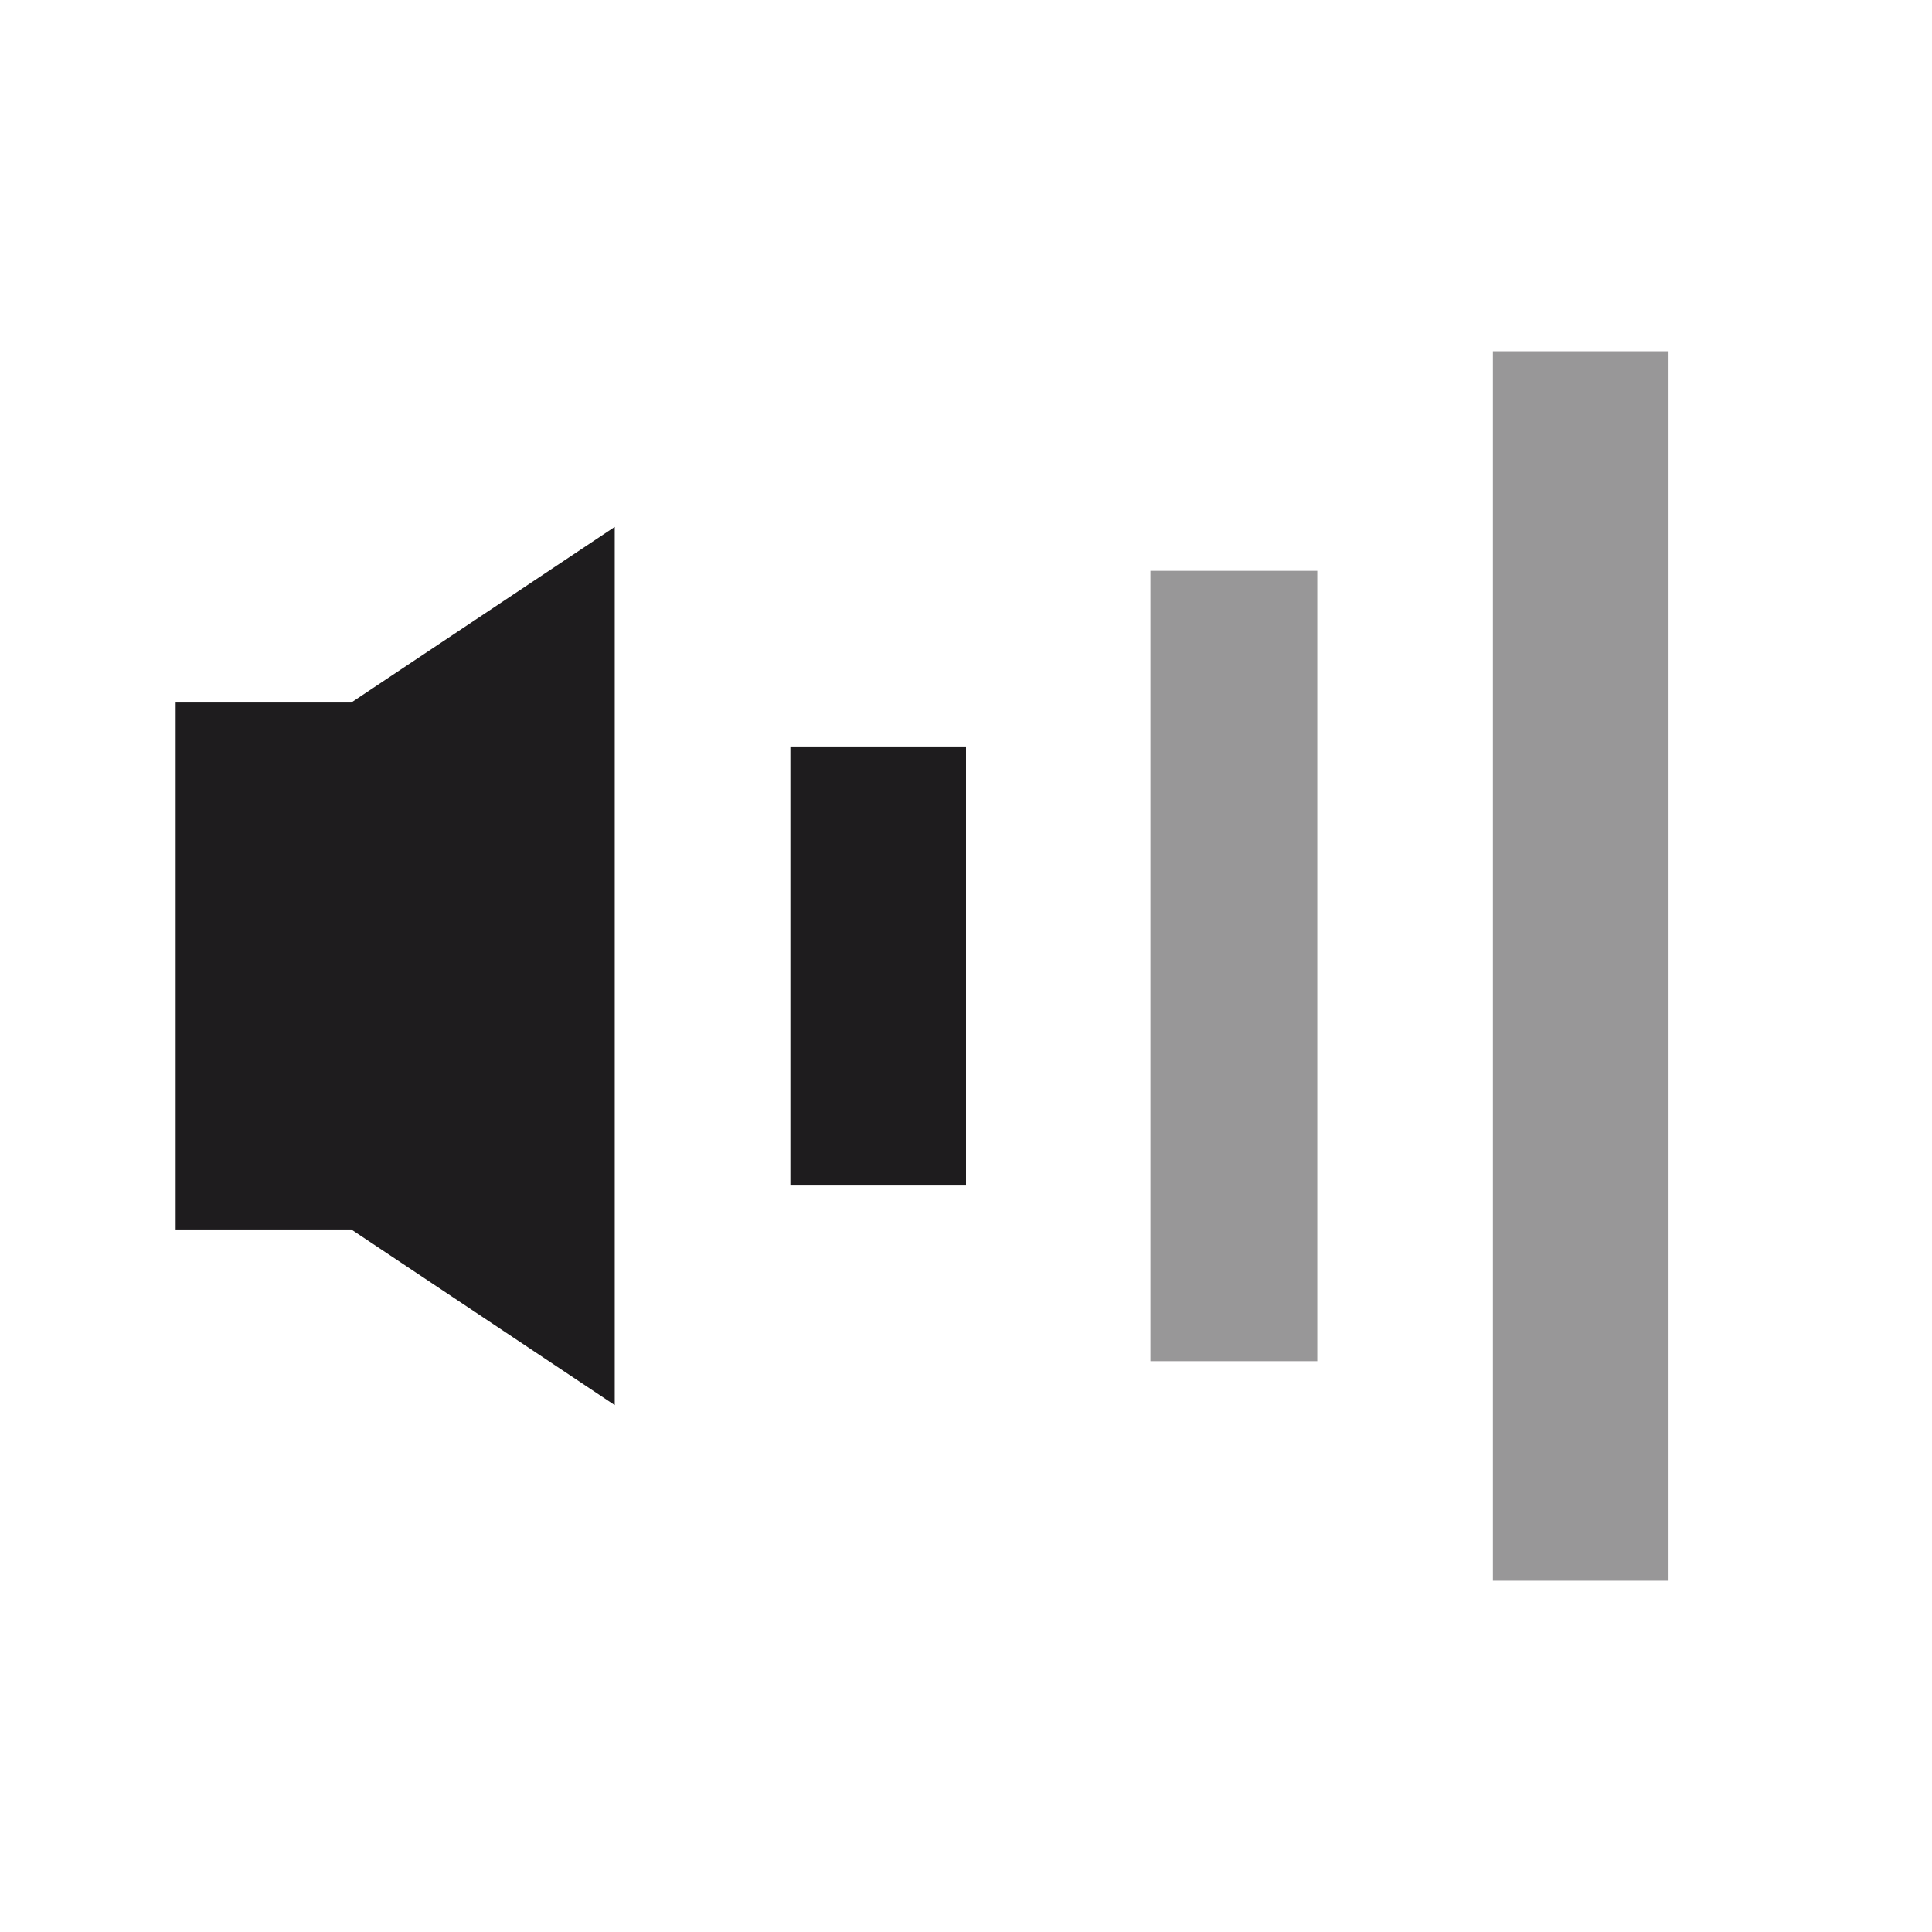
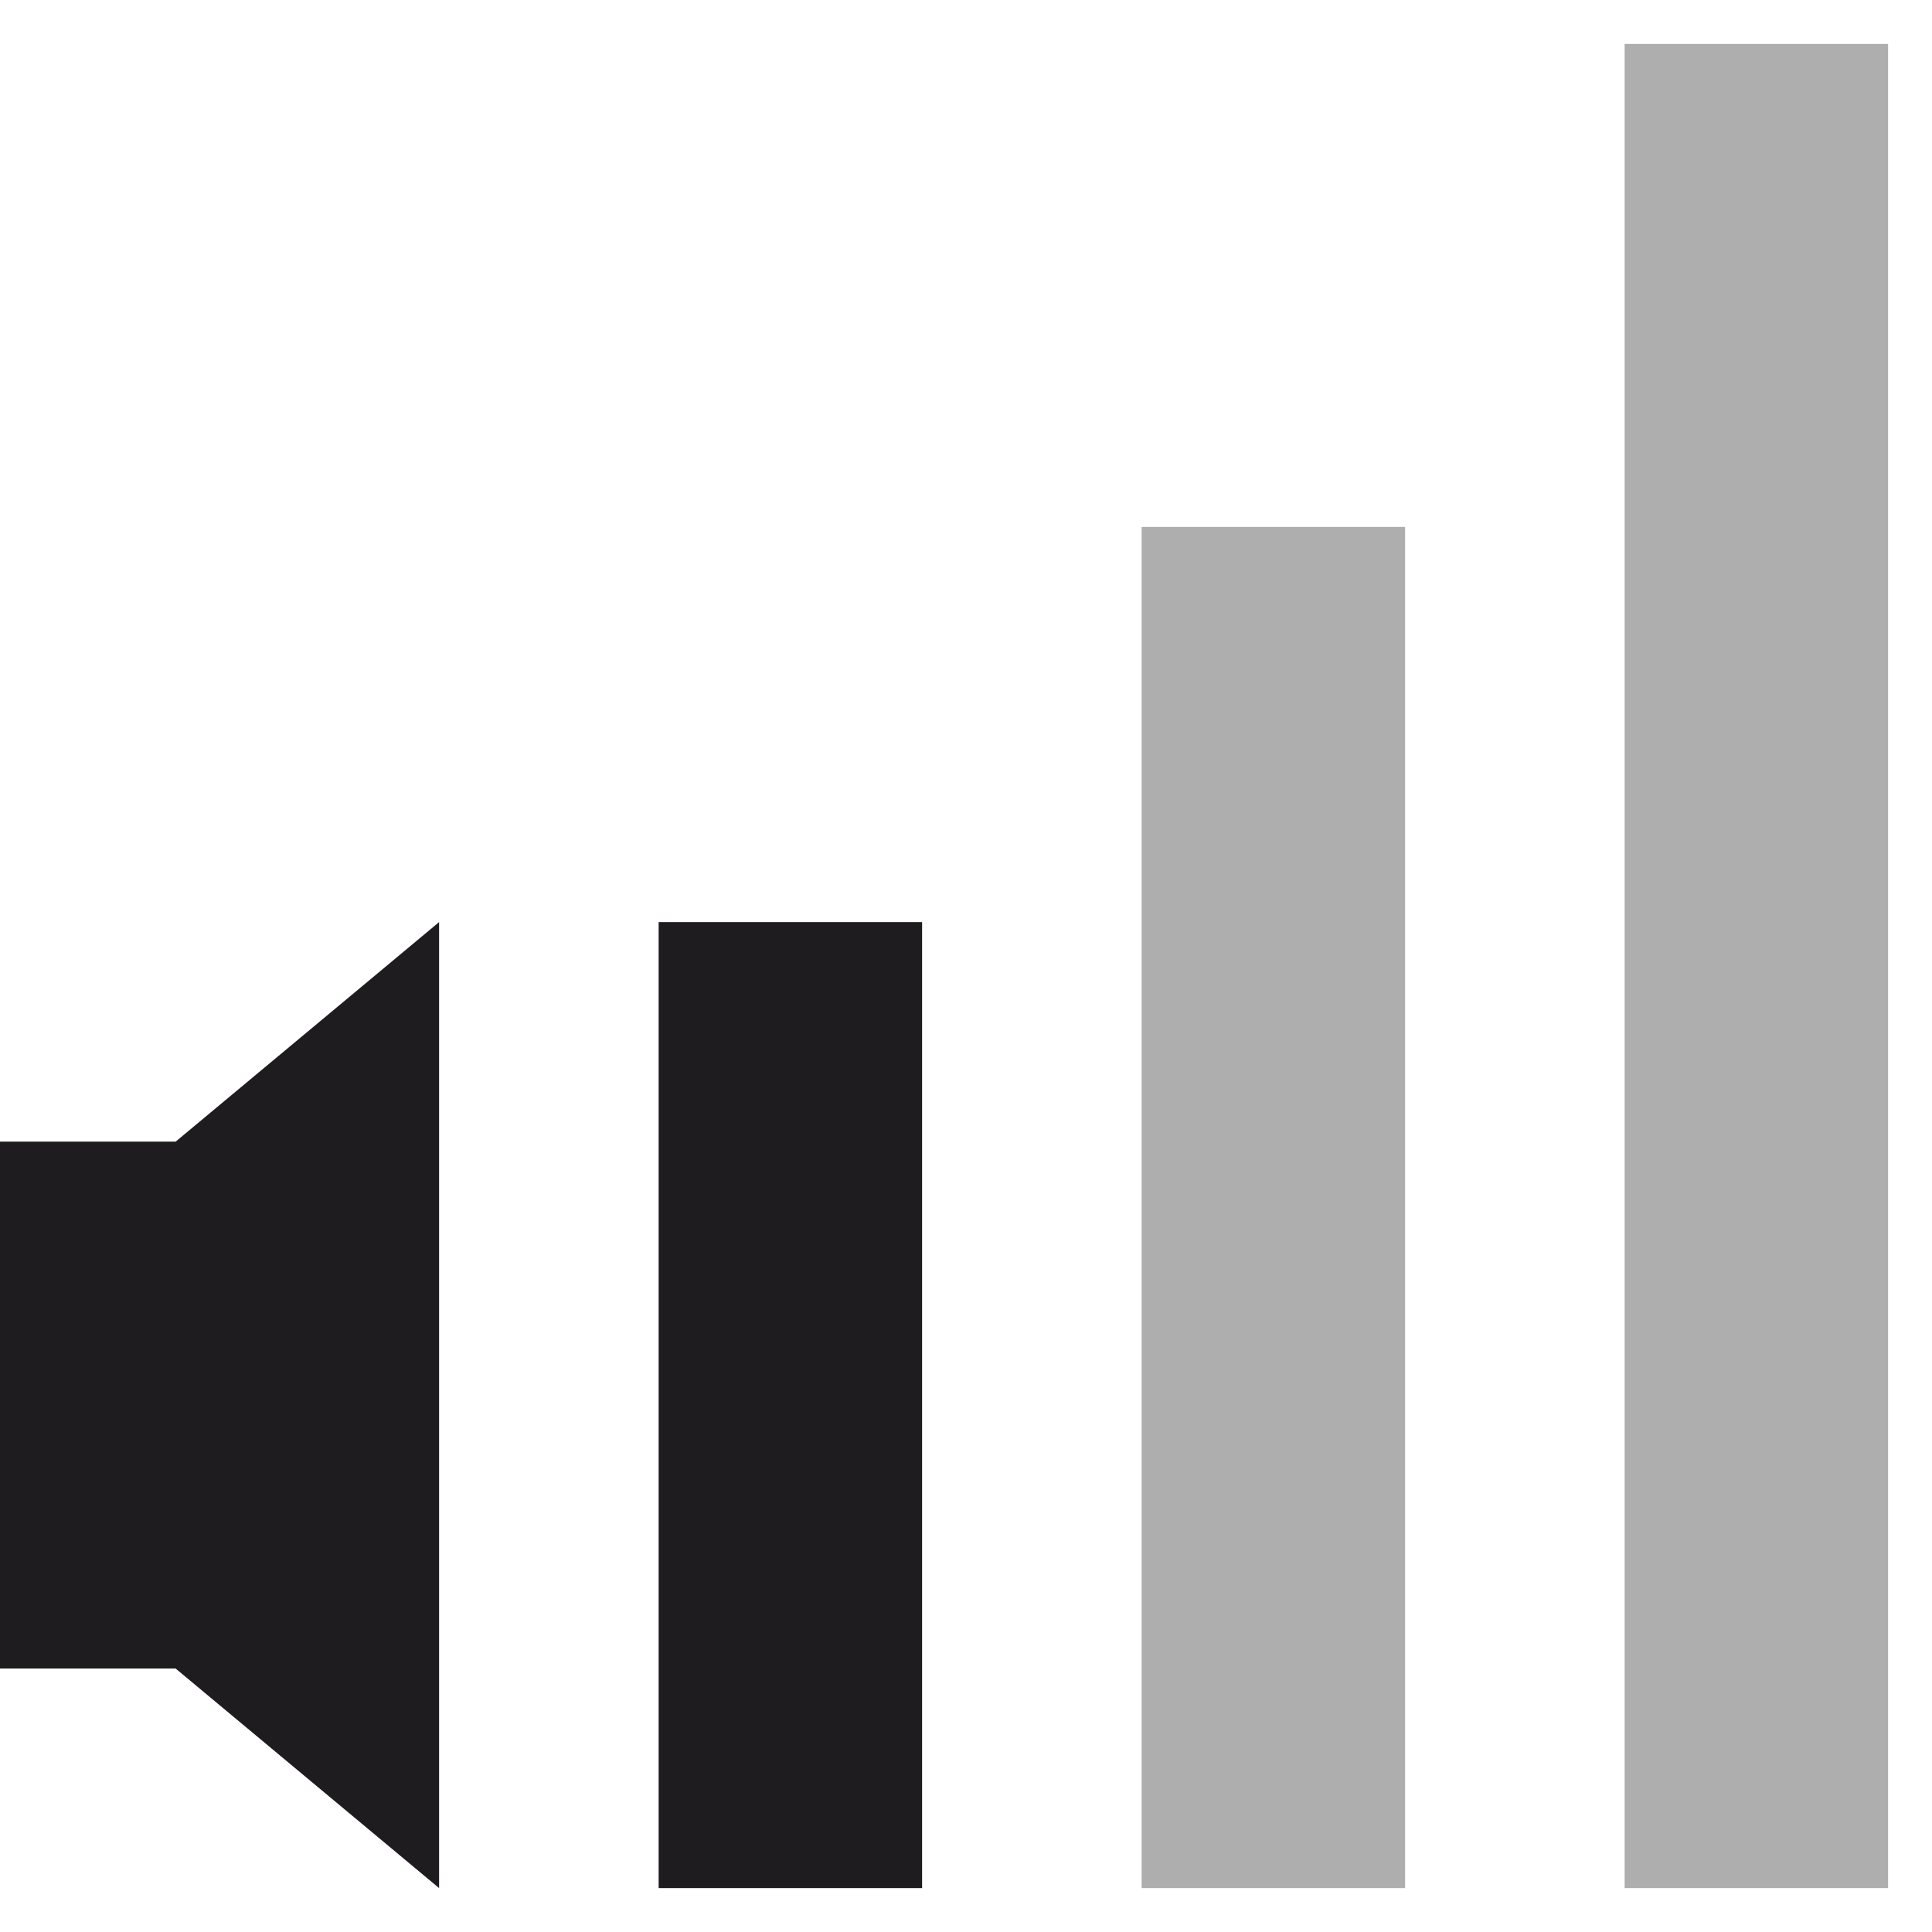
<svg xmlns="http://www.w3.org/2000/svg" xmlns:xlink="http://www.w3.org/1999/xlink" version="1.0" width="22" height="22" id="svg4431">
  <defs id="defs4433">
    <linearGradient id="linearGradient3587-6-5">
      <stop id="stop3589-9-2" style="stop-color:#000000;stop-opacity:1" offset="0" />
      <stop id="stop3591-7-4" style="stop-color:#363636;stop-opacity:1" offset="1" />
    </linearGradient>
    <linearGradient x1="50.926" y1="11.648" x2="73.987" y2="11.648" id="linearGradient2390" xlink:href="#linearGradient3587-6-5" gradientUnits="userSpaceOnUse" gradientTransform="matrix(0,0.7805424,-0.7336836,0,28.20867,-37.74963)" />
    <linearGradient x1="9" y1="3" x2="9" y2="21" id="linearGradient2393" xlink:href="#linearGradient3587-6-5" gradientUnits="userSpaceOnUse" gradientTransform="translate(-2,-1)" />
    <linearGradient x1="50.926" y1="11.648" x2="73.987" y2="11.648" id="linearGradient3261" xlink:href="#linearGradient3587-6-5" gradientUnits="userSpaceOnUse" gradientTransform="matrix(0,0.7805424,-0.7617909,0,29.87368,-36.74963)" />
  </defs>
-   <path style="fill:#1e1c1e;fill-opacity:1;fill-rule:evenodd;stroke:none;stroke-width:1.041px;stroke-linecap:butt;stroke-linejoin:miter;stroke-opacity:1" d="m 2,8 v 6 H 4 l 3,2 V 6 L 4,8 Z" id="path1368" />
-   <rect style="opacity:1;fill:#1e1c1e;fill-opacity:1;fill-rule:nonzero;stroke:none;stroke-width:5.401;stroke-linecap:square;stroke-linejoin:bevel;stroke-miterlimit:4;stroke-dasharray:none;stroke-dashoffset:0;stroke-opacity:0.43" id="rect1370" width="2" height="5" x="9" y="8.5" />
-   <rect style="opacity:1;fill:#1e1c1e;fill-opacity:0.455;fill-rule:nonzero;stroke:none;stroke-width:4.767;stroke-linecap:square;stroke-linejoin:bevel;stroke-miterlimit:4;stroke-dasharray:none;stroke-dashoffset:0;stroke-opacity:0.43" id="rect1372" width="1.9" height="9" x="13.1" y="6.5" />
-   <rect style="opacity:1;fill:#1e1c1e;fill-opacity:0.455;fill-rule:nonzero;stroke:none;stroke-width:5.189;stroke-linecap:square;stroke-linejoin:bevel;stroke-miterlimit:4;stroke-dasharray:none;stroke-dashoffset:0;stroke-opacity:0.43" id="rect1374" width="2" height="14" x="17" y="4" />
+   <path style="fill:#1e1c1e;fill-opacity:1;fill-rule:evenodd;stroke:none;stroke-width:1.041px;stroke-linecap:butt;stroke-linejoin:miter;stroke-opacity:1" d="m 0,13 v 6 h 2 l 3,2.5 v -11 L 2,13 Z" id="path1368" />
+   <rect style="opacity:1;fill:#1e1c1e;fill-opacity:1;fill-rule:nonzero;stroke:none;stroke-width:5.401;stroke-linecap:square;stroke-linejoin:bevel;stroke-miterlimit:4;stroke-dasharray:none;stroke-dashoffset:0;stroke-opacity:0.43" id="rect1370" width="3" height="11" x="7.5" y="10.5" />
+   <rect style="opacity:1;fill:#1e1c1e;fill-opacity:0.353;fill-rule:nonzero;stroke:none;stroke-width:4.767;stroke-linecap:square;stroke-linejoin:bevel;stroke-miterlimit:4;stroke-dasharray:none;stroke-dashoffset:0;stroke-opacity:0.43" id="rect1372" width="3" height="15.5" x="13" y="6" />
+   <rect style="opacity:1;fill:#1e1c1e;fill-opacity:0.353;fill-rule:nonzero;stroke:none;stroke-width:5.189;stroke-linecap:square;stroke-linejoin:bevel;stroke-miterlimit:4;stroke-dasharray:none;stroke-dashoffset:0;stroke-opacity:0.43" id="rect1374" width="3" height="21" x="18.5" y="0.5" />
</svg>
